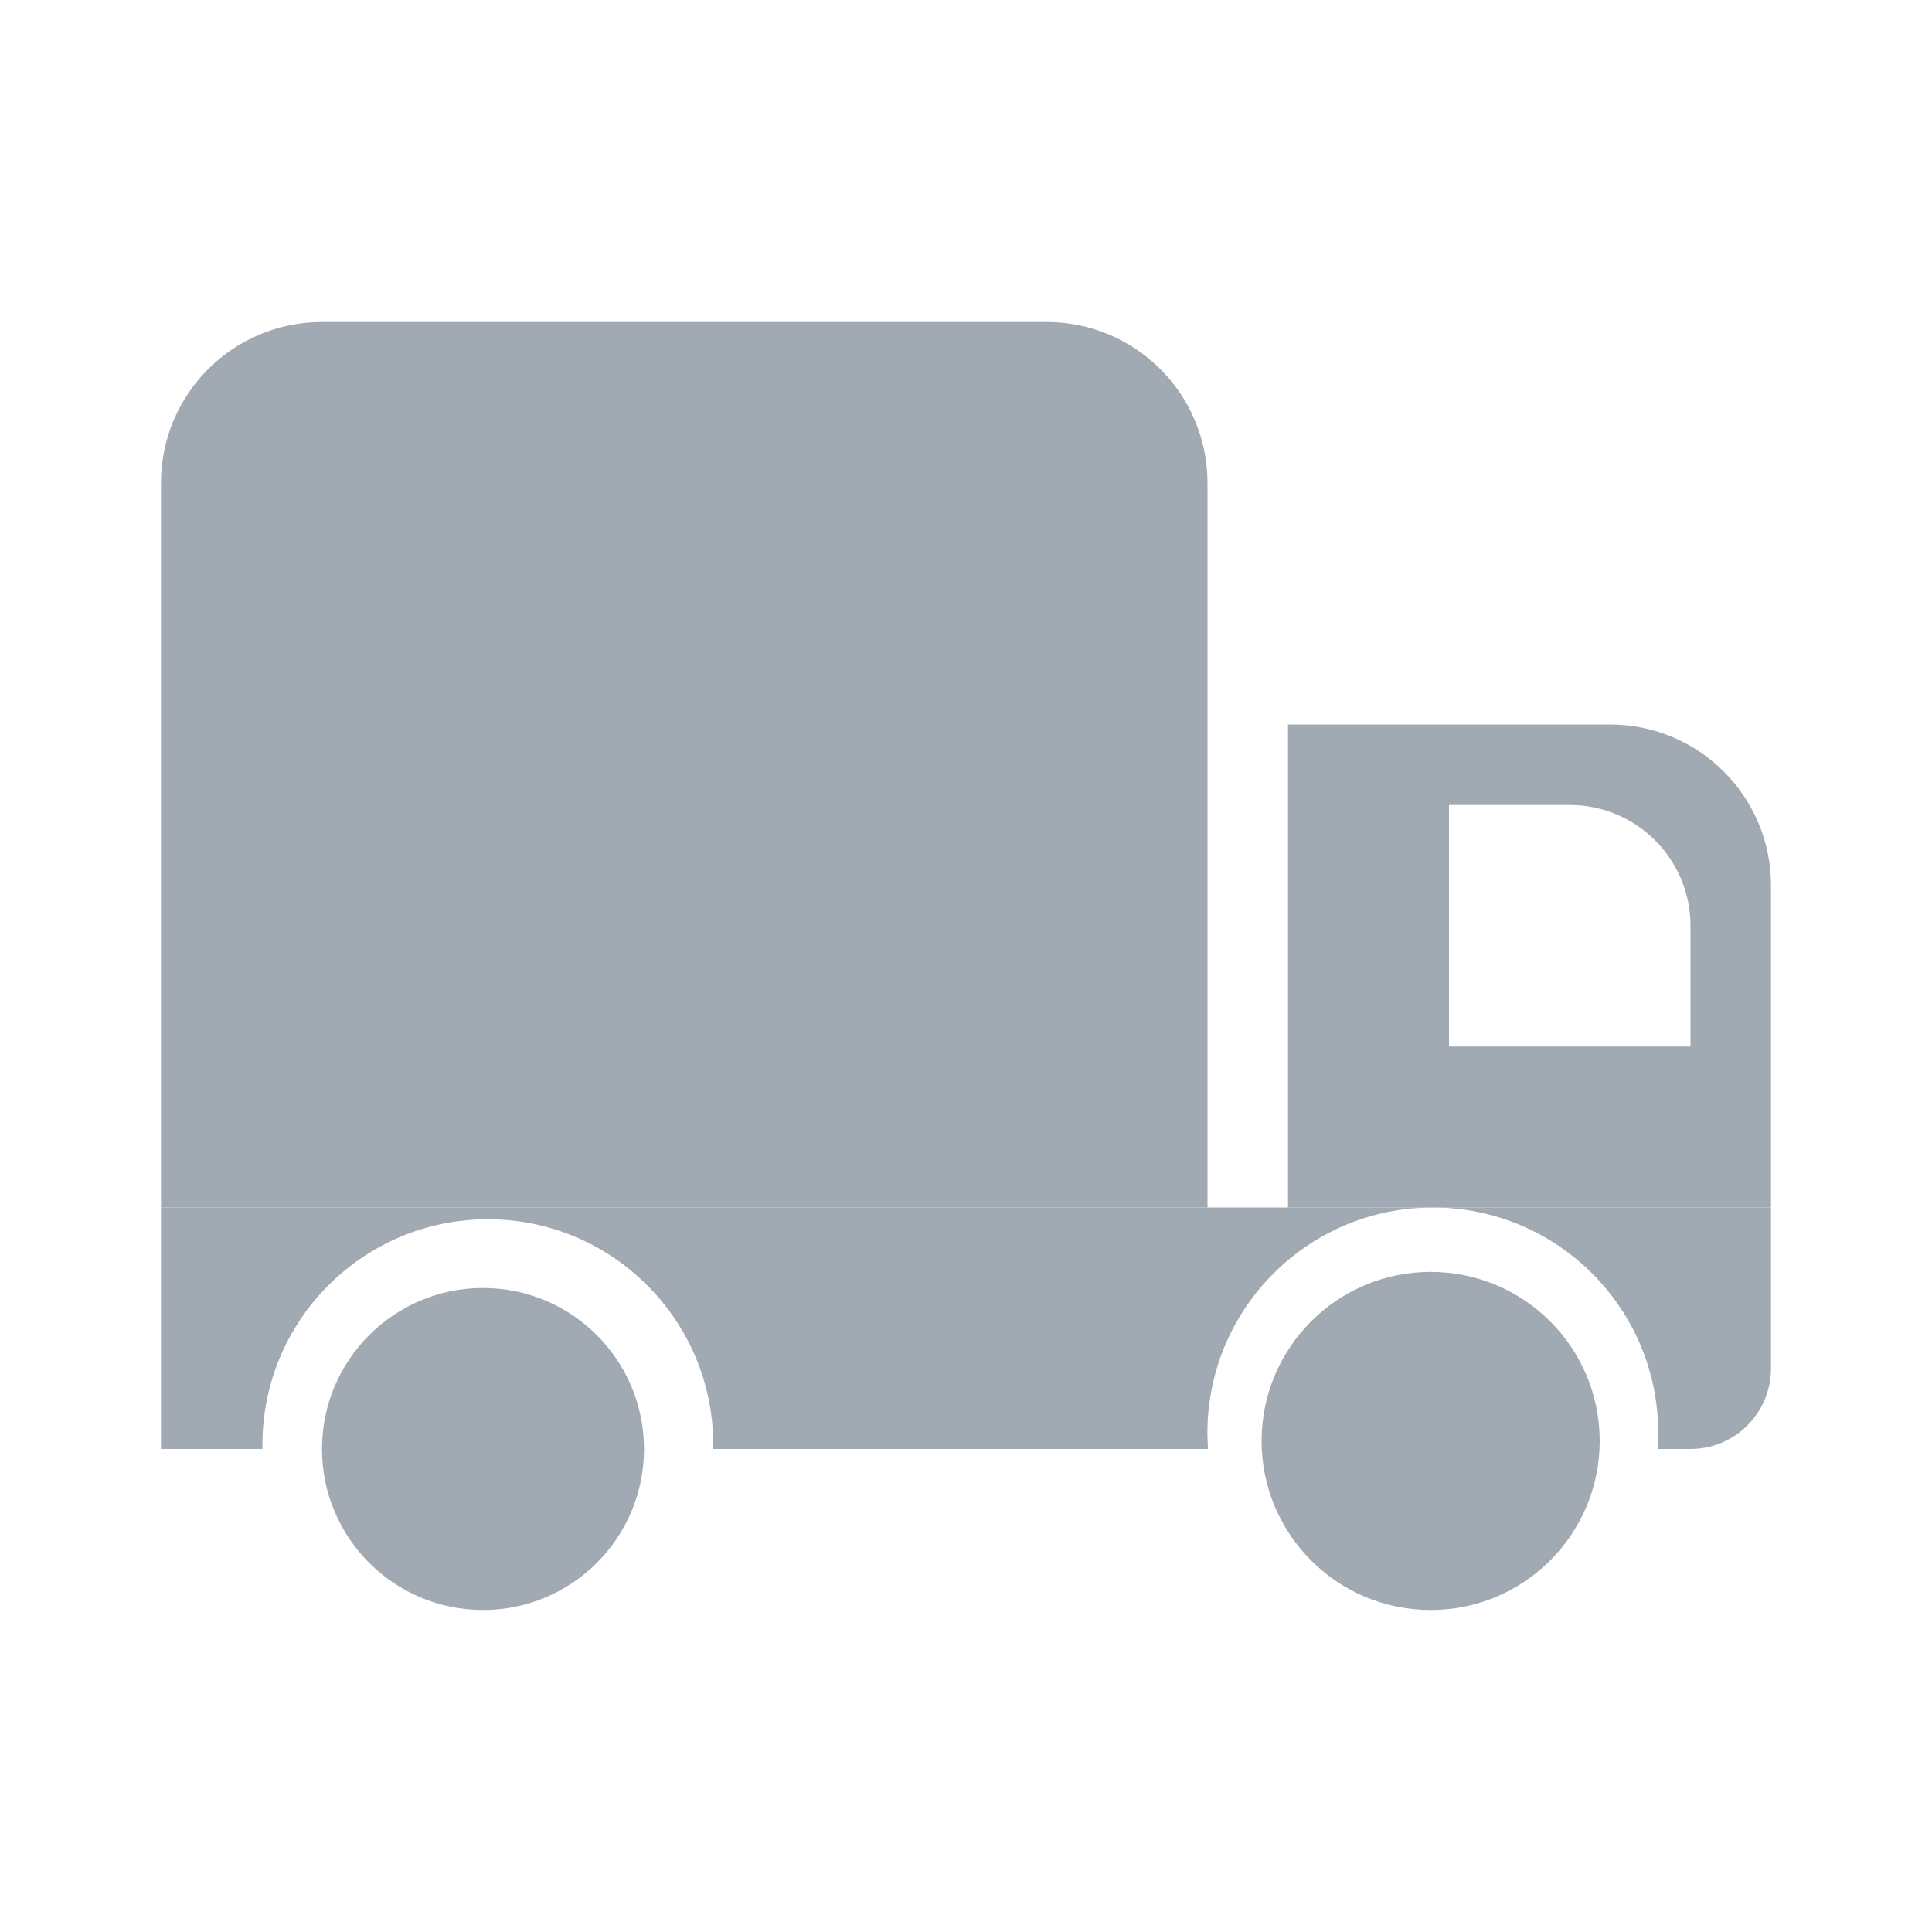
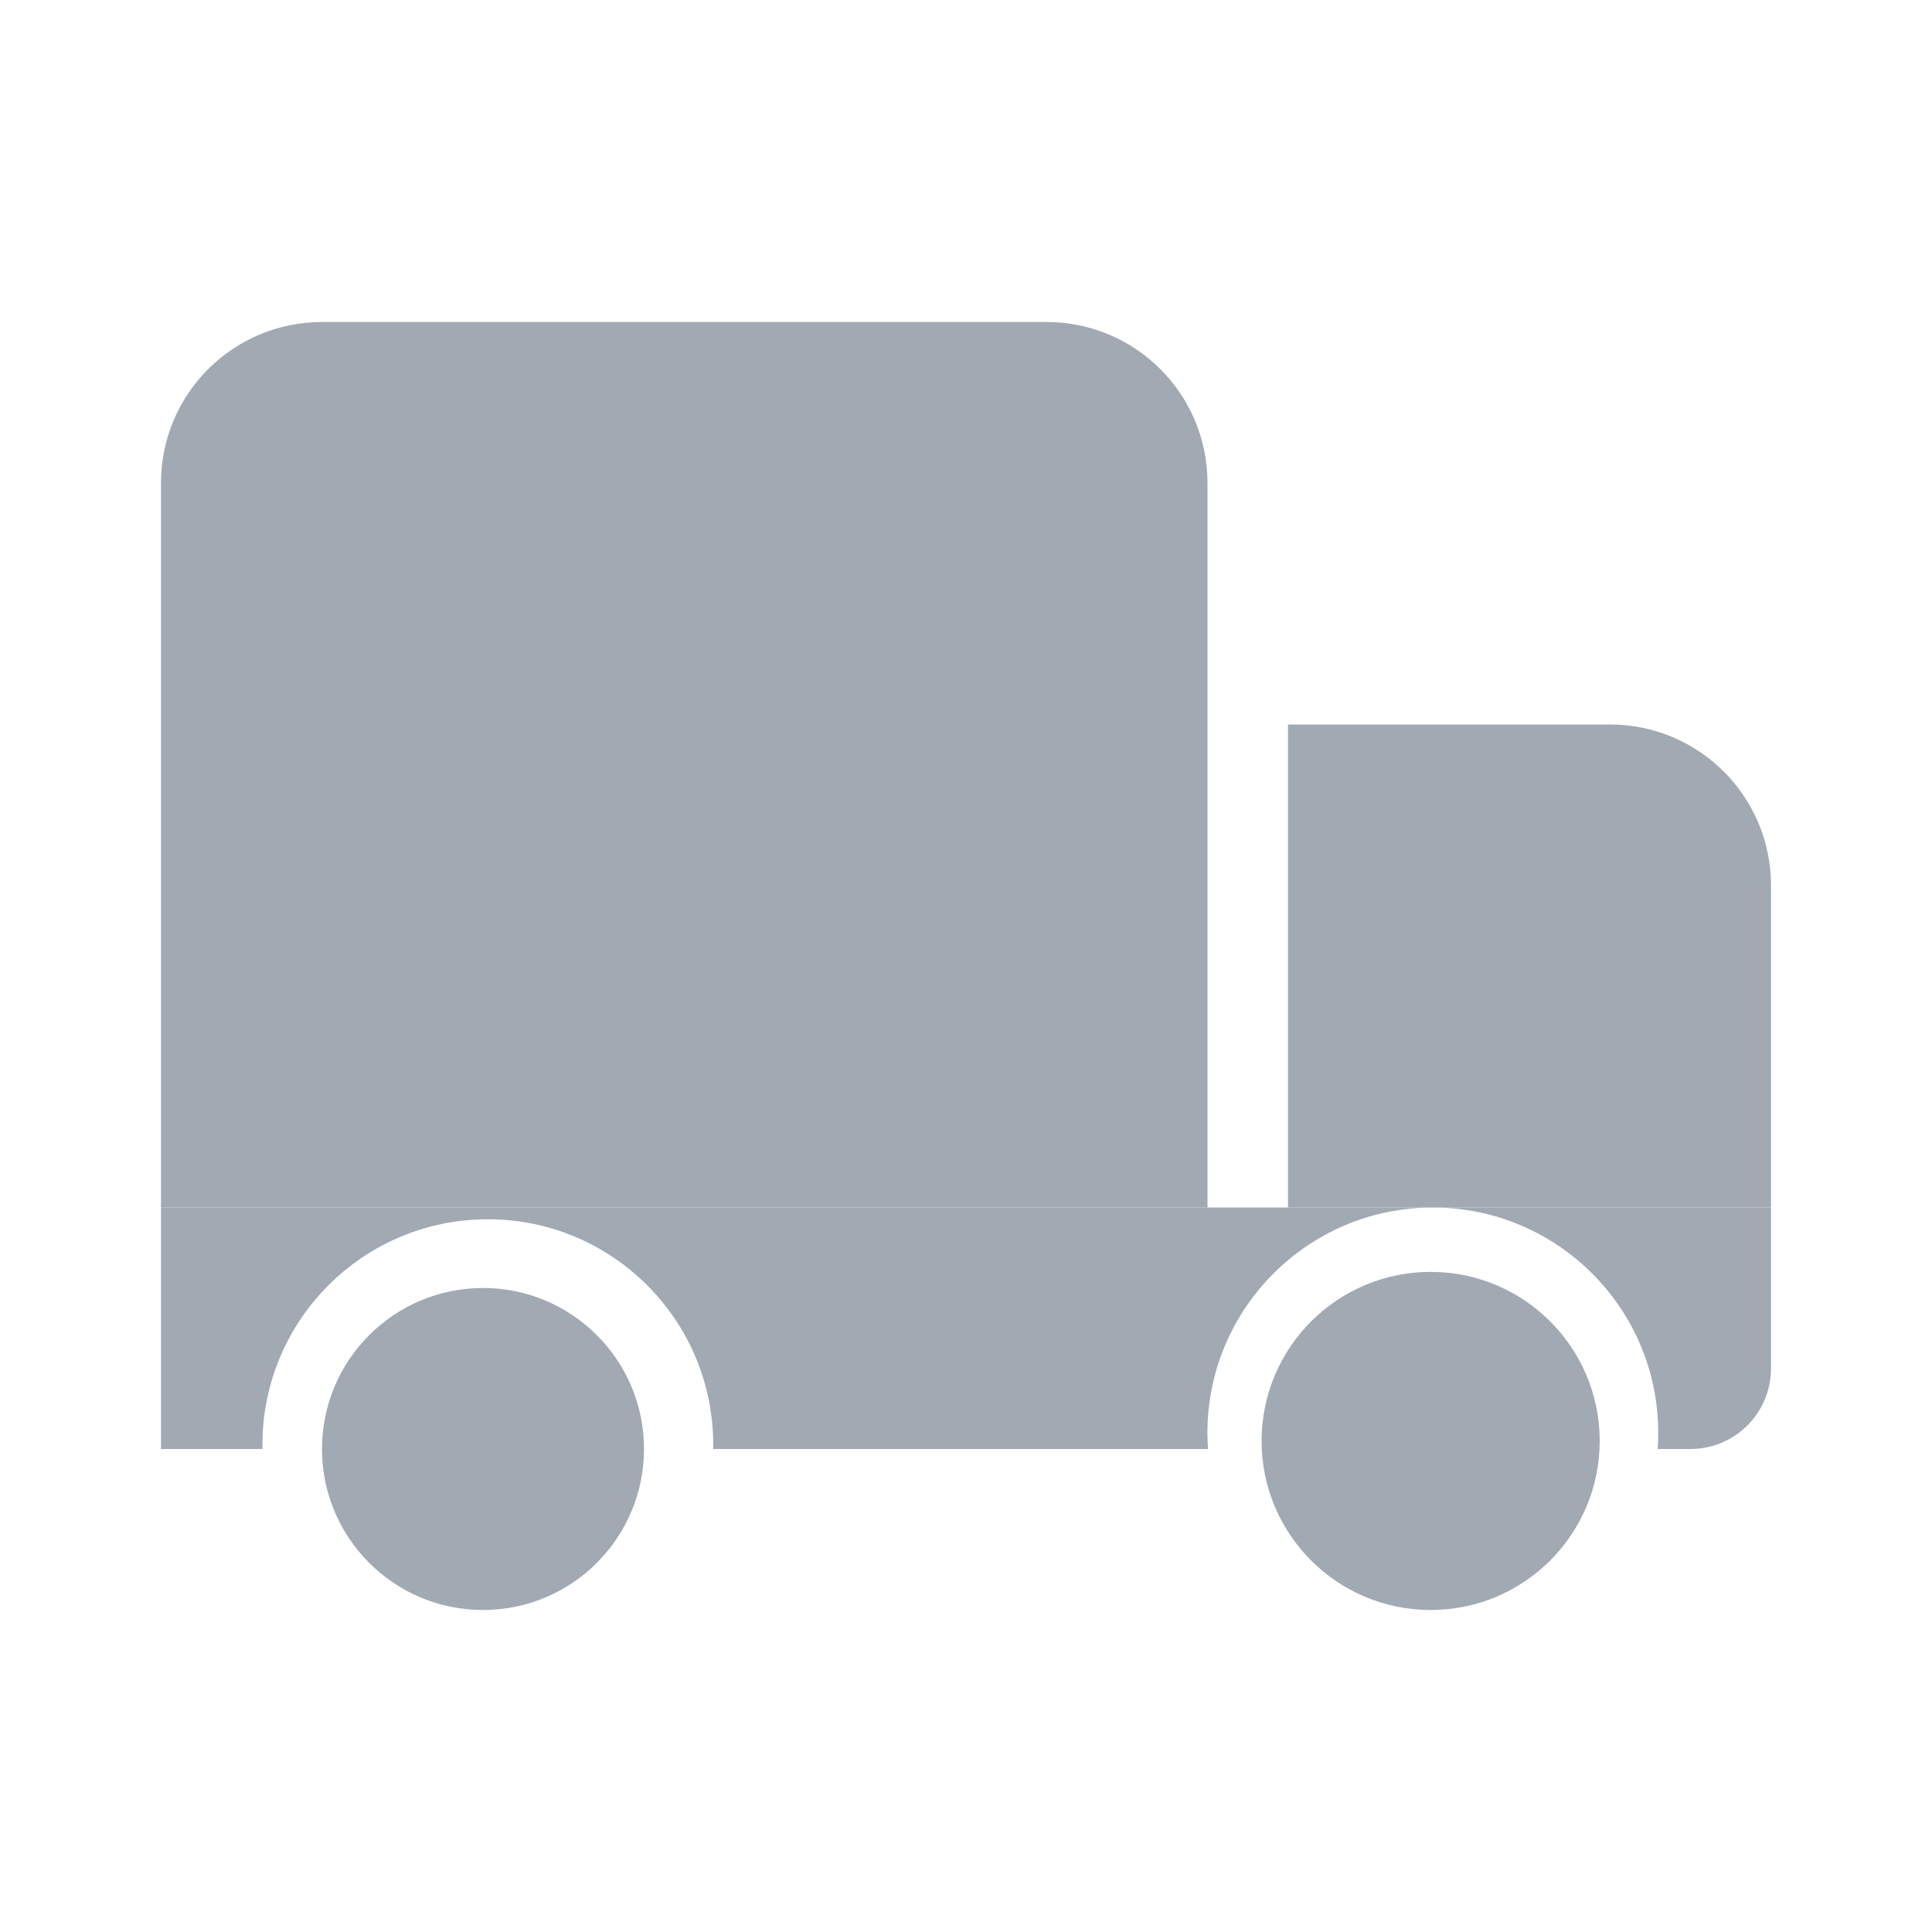
<svg xmlns="http://www.w3.org/2000/svg" width="24" height="24" viewBox="0 0 24 24" fill="none">
  <path d="M2 6C2 4.895 2.895 4 4 4H13C14.105 4 15 4.895 15 6V15H2V6Z" fill="#A1A9B3" />
-   <path fill-rule="evenodd" clip-rule="evenodd" d="M2 15H17.799C16.253 15 14.999 16.254 14.999 17.8C14.999 17.867 15.002 17.934 15.007 18H8.859C8.86 17.982 8.86 17.964 8.86 17.947C8.86 16.4 7.606 15.146 6.06 15.146C4.513 15.146 3.26 16.4 3.26 17.947C3.26 17.964 3.26 17.982 3.26 18H2V15ZM17.799 15H22V17C22 17.552 21.552 18 21 18H20.593C20.597 17.934 20.599 17.867 20.599 17.8C20.599 16.254 19.346 15 17.799 15Z" fill="#A1A9B3" />
-   <path fill-rule="evenodd" clip-rule="evenodd" d="M20 9H16V15H22V11C22 9.895 21.105 9 20 9ZM19.5 10H18V13H21V11.5C21 10.672 20.328 10 19.5 10Z" fill="#A1A9B3" />
+   <path fillRule="evenodd" clipRule="evenodd" d="M2 15H17.799C16.253 15 14.999 16.254 14.999 17.8C14.999 17.867 15.002 17.934 15.007 18H8.859C8.86 17.982 8.86 17.964 8.86 17.947C8.86 16.4 7.606 15.146 6.06 15.146C4.513 15.146 3.26 16.4 3.26 17.947C3.26 17.964 3.26 17.982 3.26 18H2V15ZM17.799 15H22V17C22 17.552 21.552 18 21 18H20.593C20.597 17.934 20.599 17.867 20.599 17.8C20.599 16.254 19.346 15 17.799 15Z" fill="#A1A9B3" />
+   <path fillRule="evenodd" clipRule="evenodd" d="M20 9H16V15H22V11C22 9.895 21.105 9 20 9ZM19.5 10H18V13H21V11.5C21 10.672 20.328 10 19.5 10Z" fill="#A1A9B3" />
  <circle cx="6" cy="18" r="2" fill="#A1A9B3" />
  <circle cx="17.772" cy="17.9" r="2.1" fill="#A1A9B3" />
</svg>
